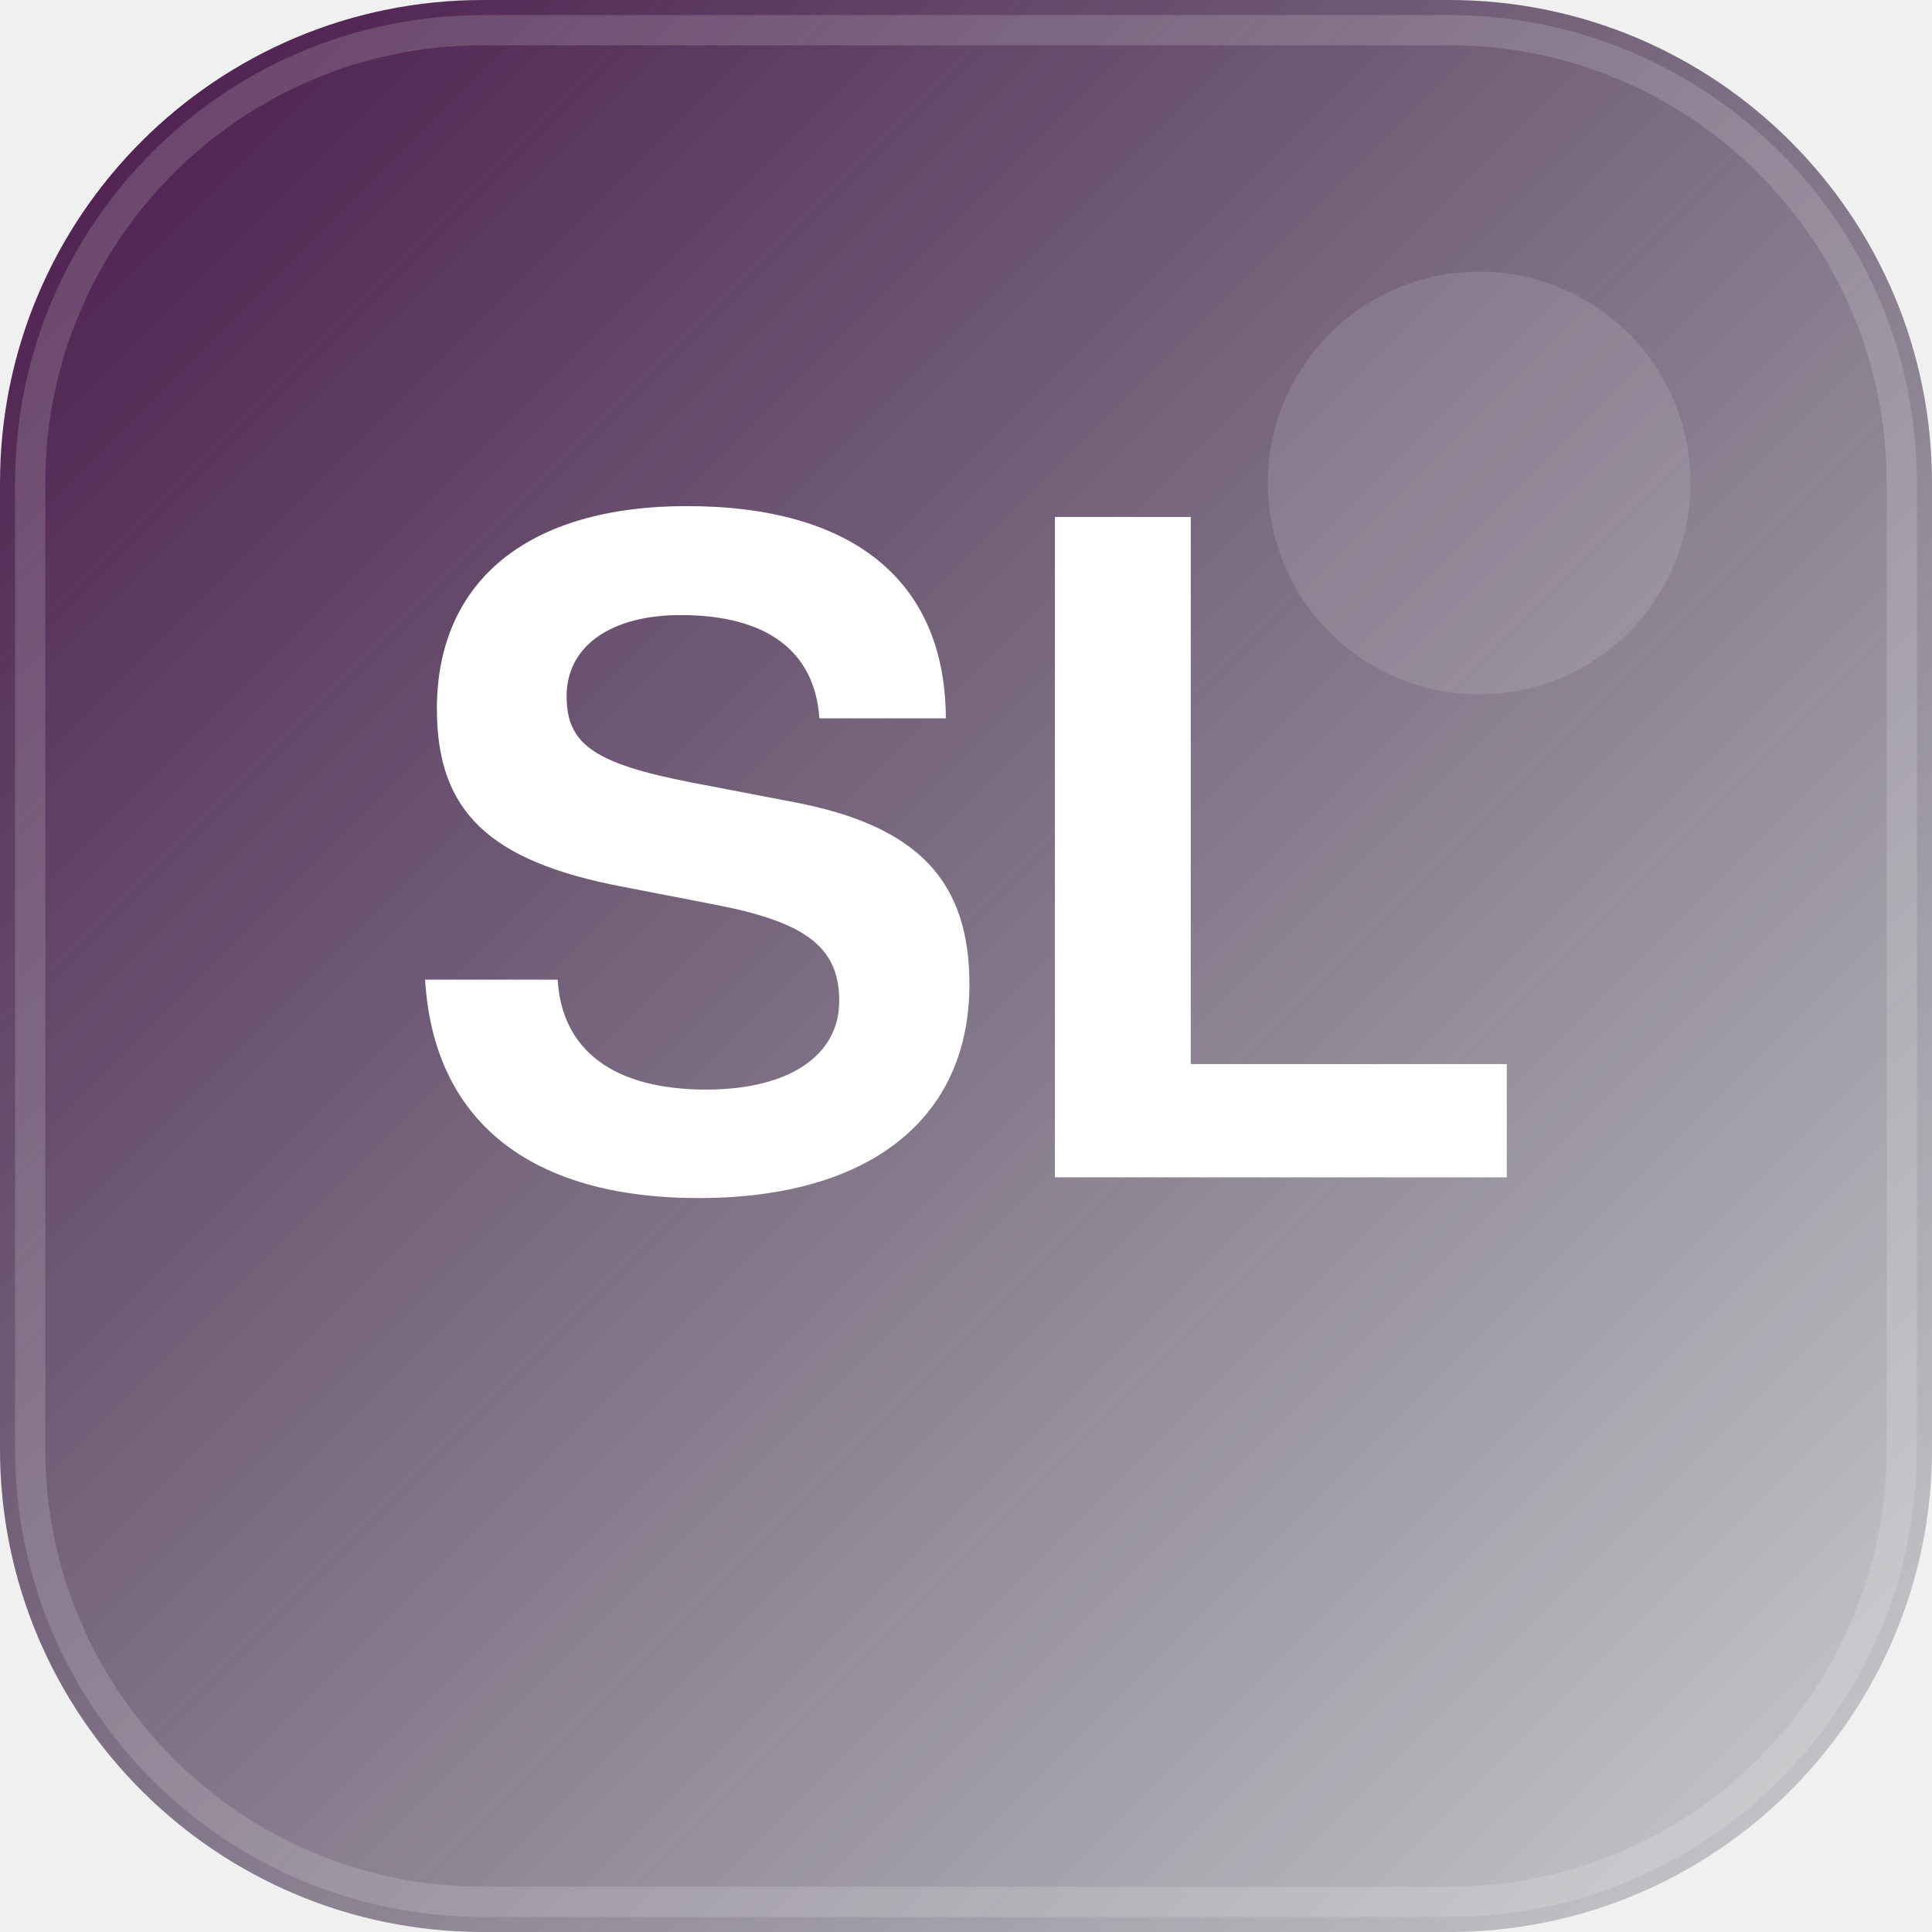
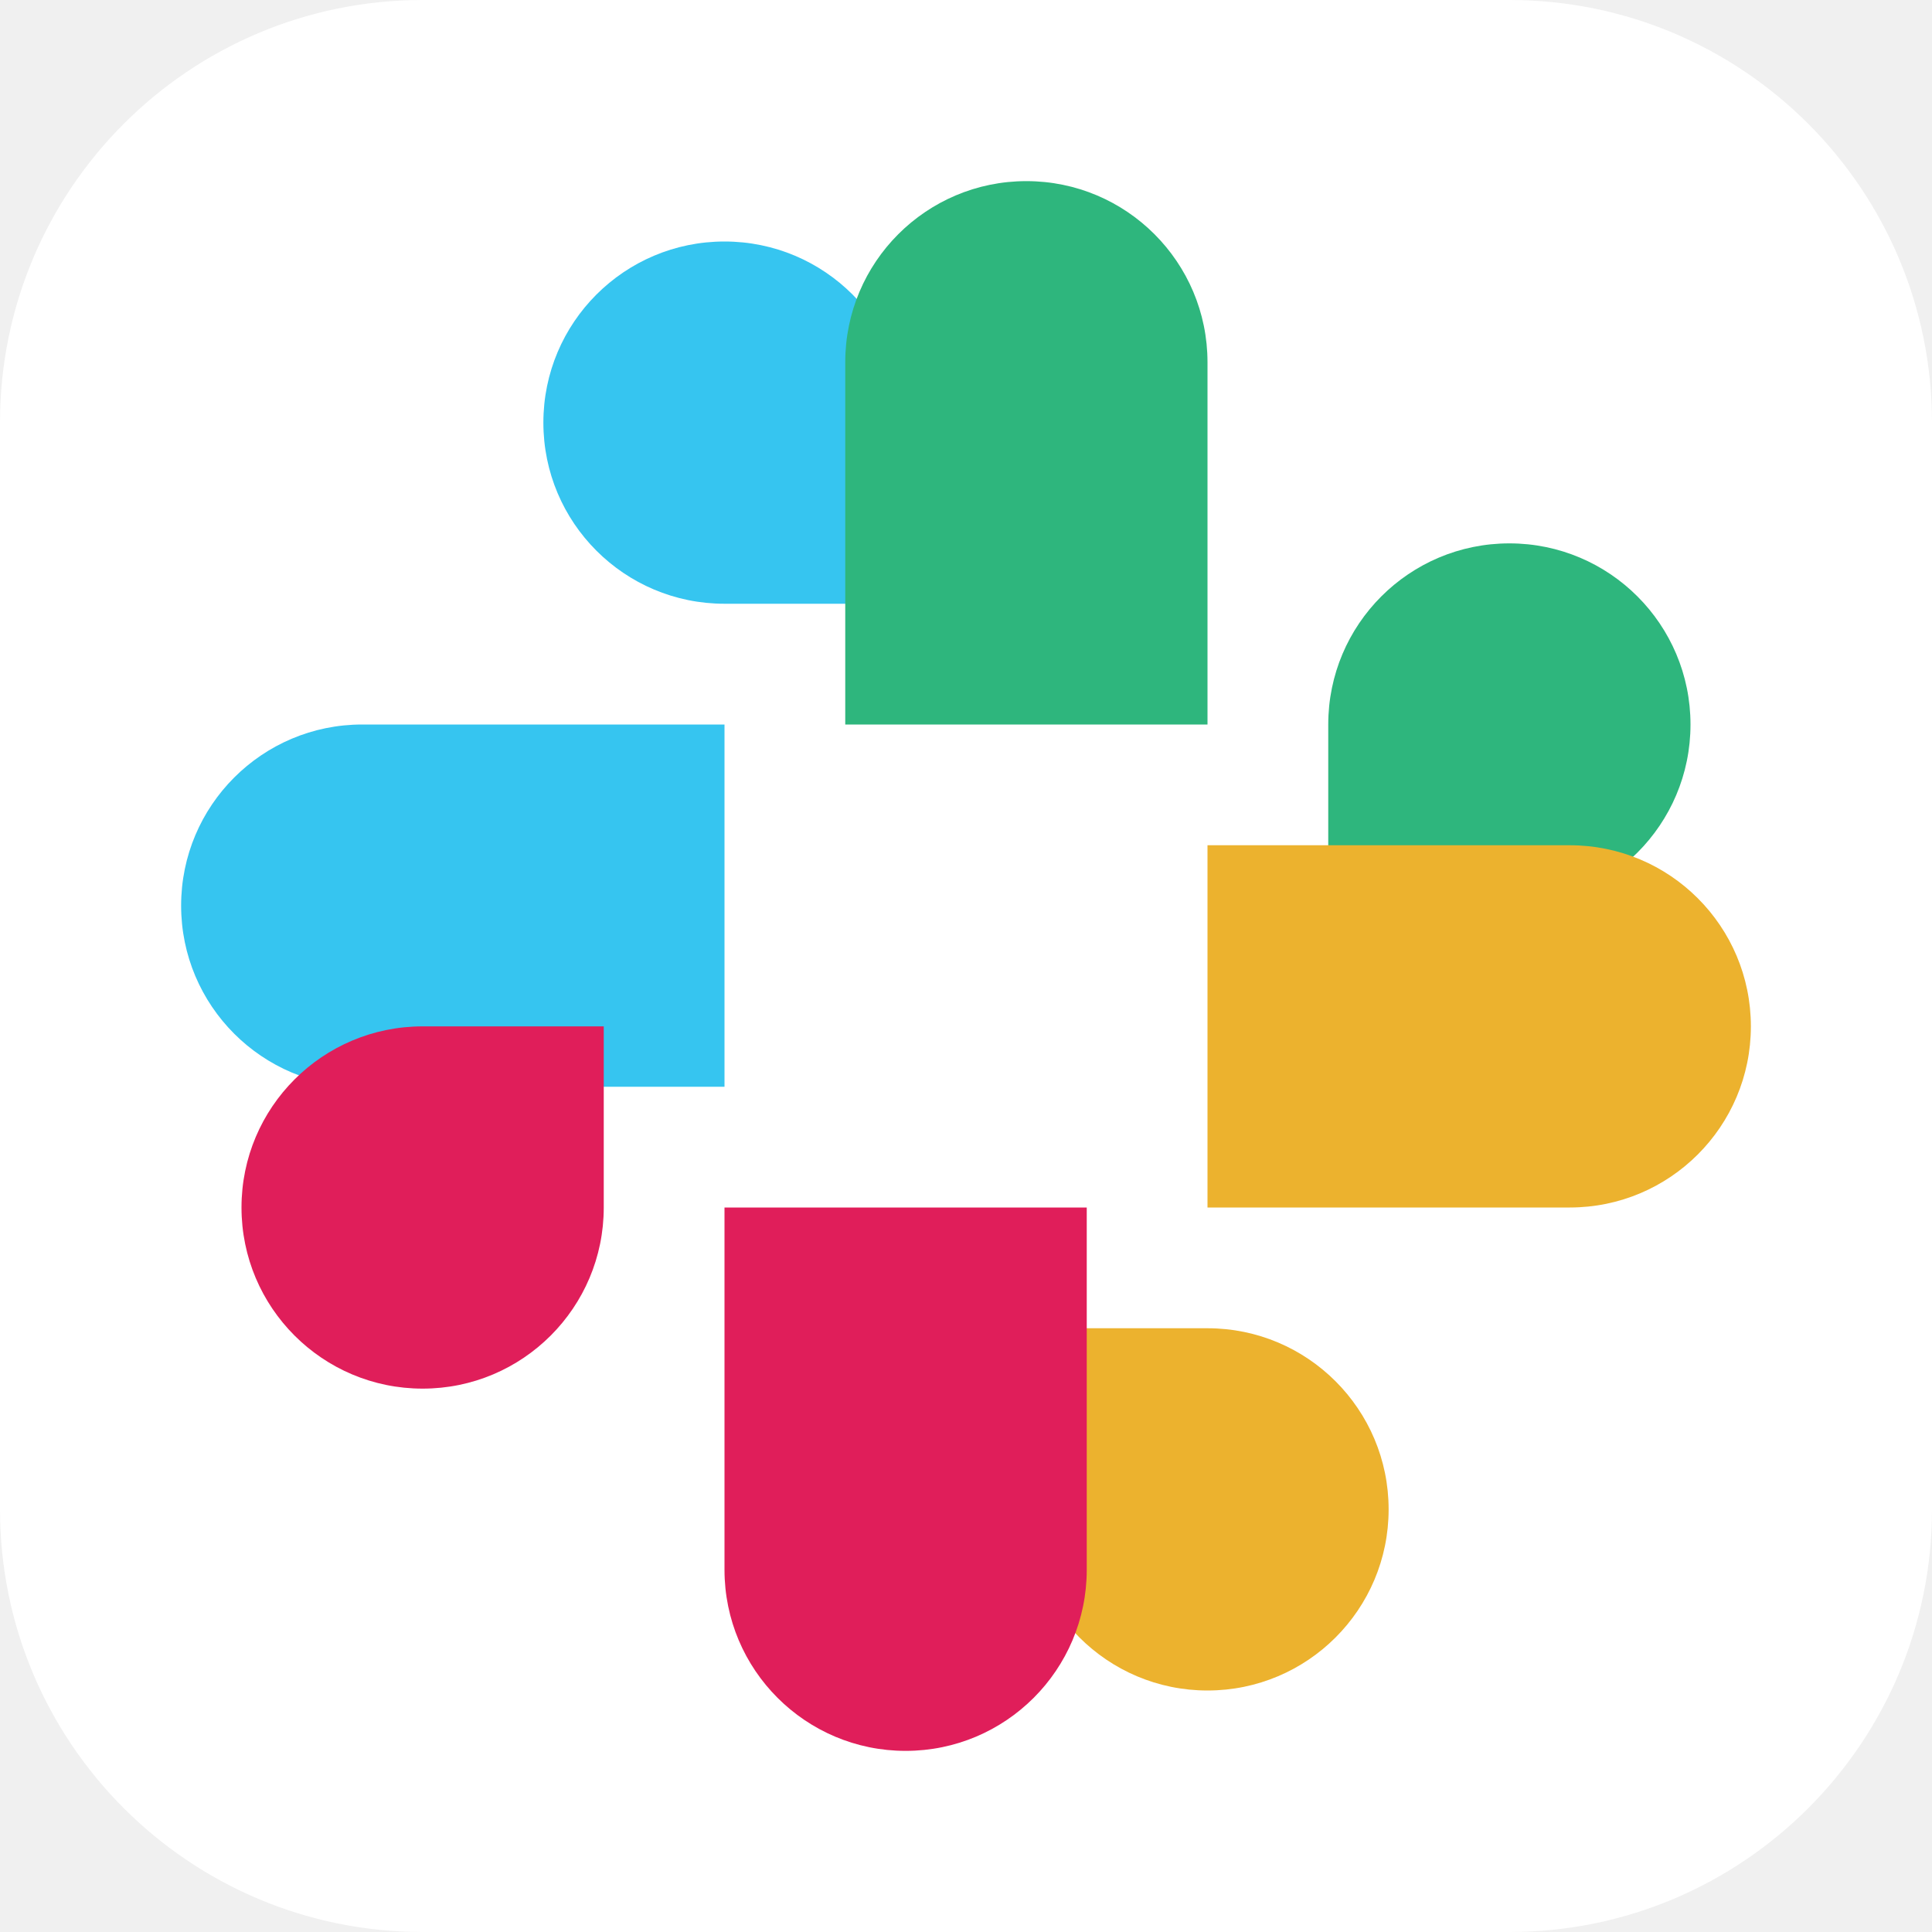
- <svg xmlns="http://www.w3.org/2000/svg" viewBox="0 0 64 64" role="img" aria-label="SL">
-   <defs>
-     <linearGradient id="g" x1="0" y1="0" x2="1" y2="1">
-       <stop offset="0%" stop-color="#4A154B" />
-       <stop offset="100%" stop-color="#111827" stop-opacity="0.15" />
-     </linearGradient>
-   </defs>
-   <rect width="64" height="64" rx="16" fill="url(#g)" />
-   <rect x="1" y="1" width="62" height="62" rx="15" fill="none" stroke="#FFFFFF" stroke-opacity="0.16" />
-   <circle cx="49" cy="16" r="7" fill="#FFFFFF" fill-opacity="0.12" />
-   <text x="32" y="39" text-anchor="middle" font-family="Helvetica, Arial, sans-serif" font-size="30" font-weight="700" letter-spacing="-0.02em" fill="#FFFFFF">SL</text>
+ <svg xmlns="http://www.w3.org/2000/svg" viewBox="0 0 64 64" role="img" aria-label="Slack">
+   <rect width="64" height="64" rx="14" fill="#FFFFFF" />
+   <path fill="#36C5F0" d="M24 8a6 6 0 0 0 0 12h6v-6a6 6 0 0 0-6-6Zm0 16H12a6 6 0 0 0 0 12h12z" />
+   <path fill="#2EB67D" d="M56 24a6 6 0 0 0-12 0v6h6a6 6 0 0 0 6-6Zm-16 0V12a6 6 0 0 0-12 0v12z" />
+   <path fill="#ECB22E" d="M40 56a6 6 0 0 0 0-12h-6v6a6 6 0 0 0 6 6Zm0-16h12a6 6 0 0 0 0-12H40z" />
+   <path fill="#E01E5A" d="M8 40a6 6 0 0 0 12 0v-6h-6a6 6 0 0 0-6 6Zm16 0v12a6 6 0 0 0 12 0V40z" />
</svg>
